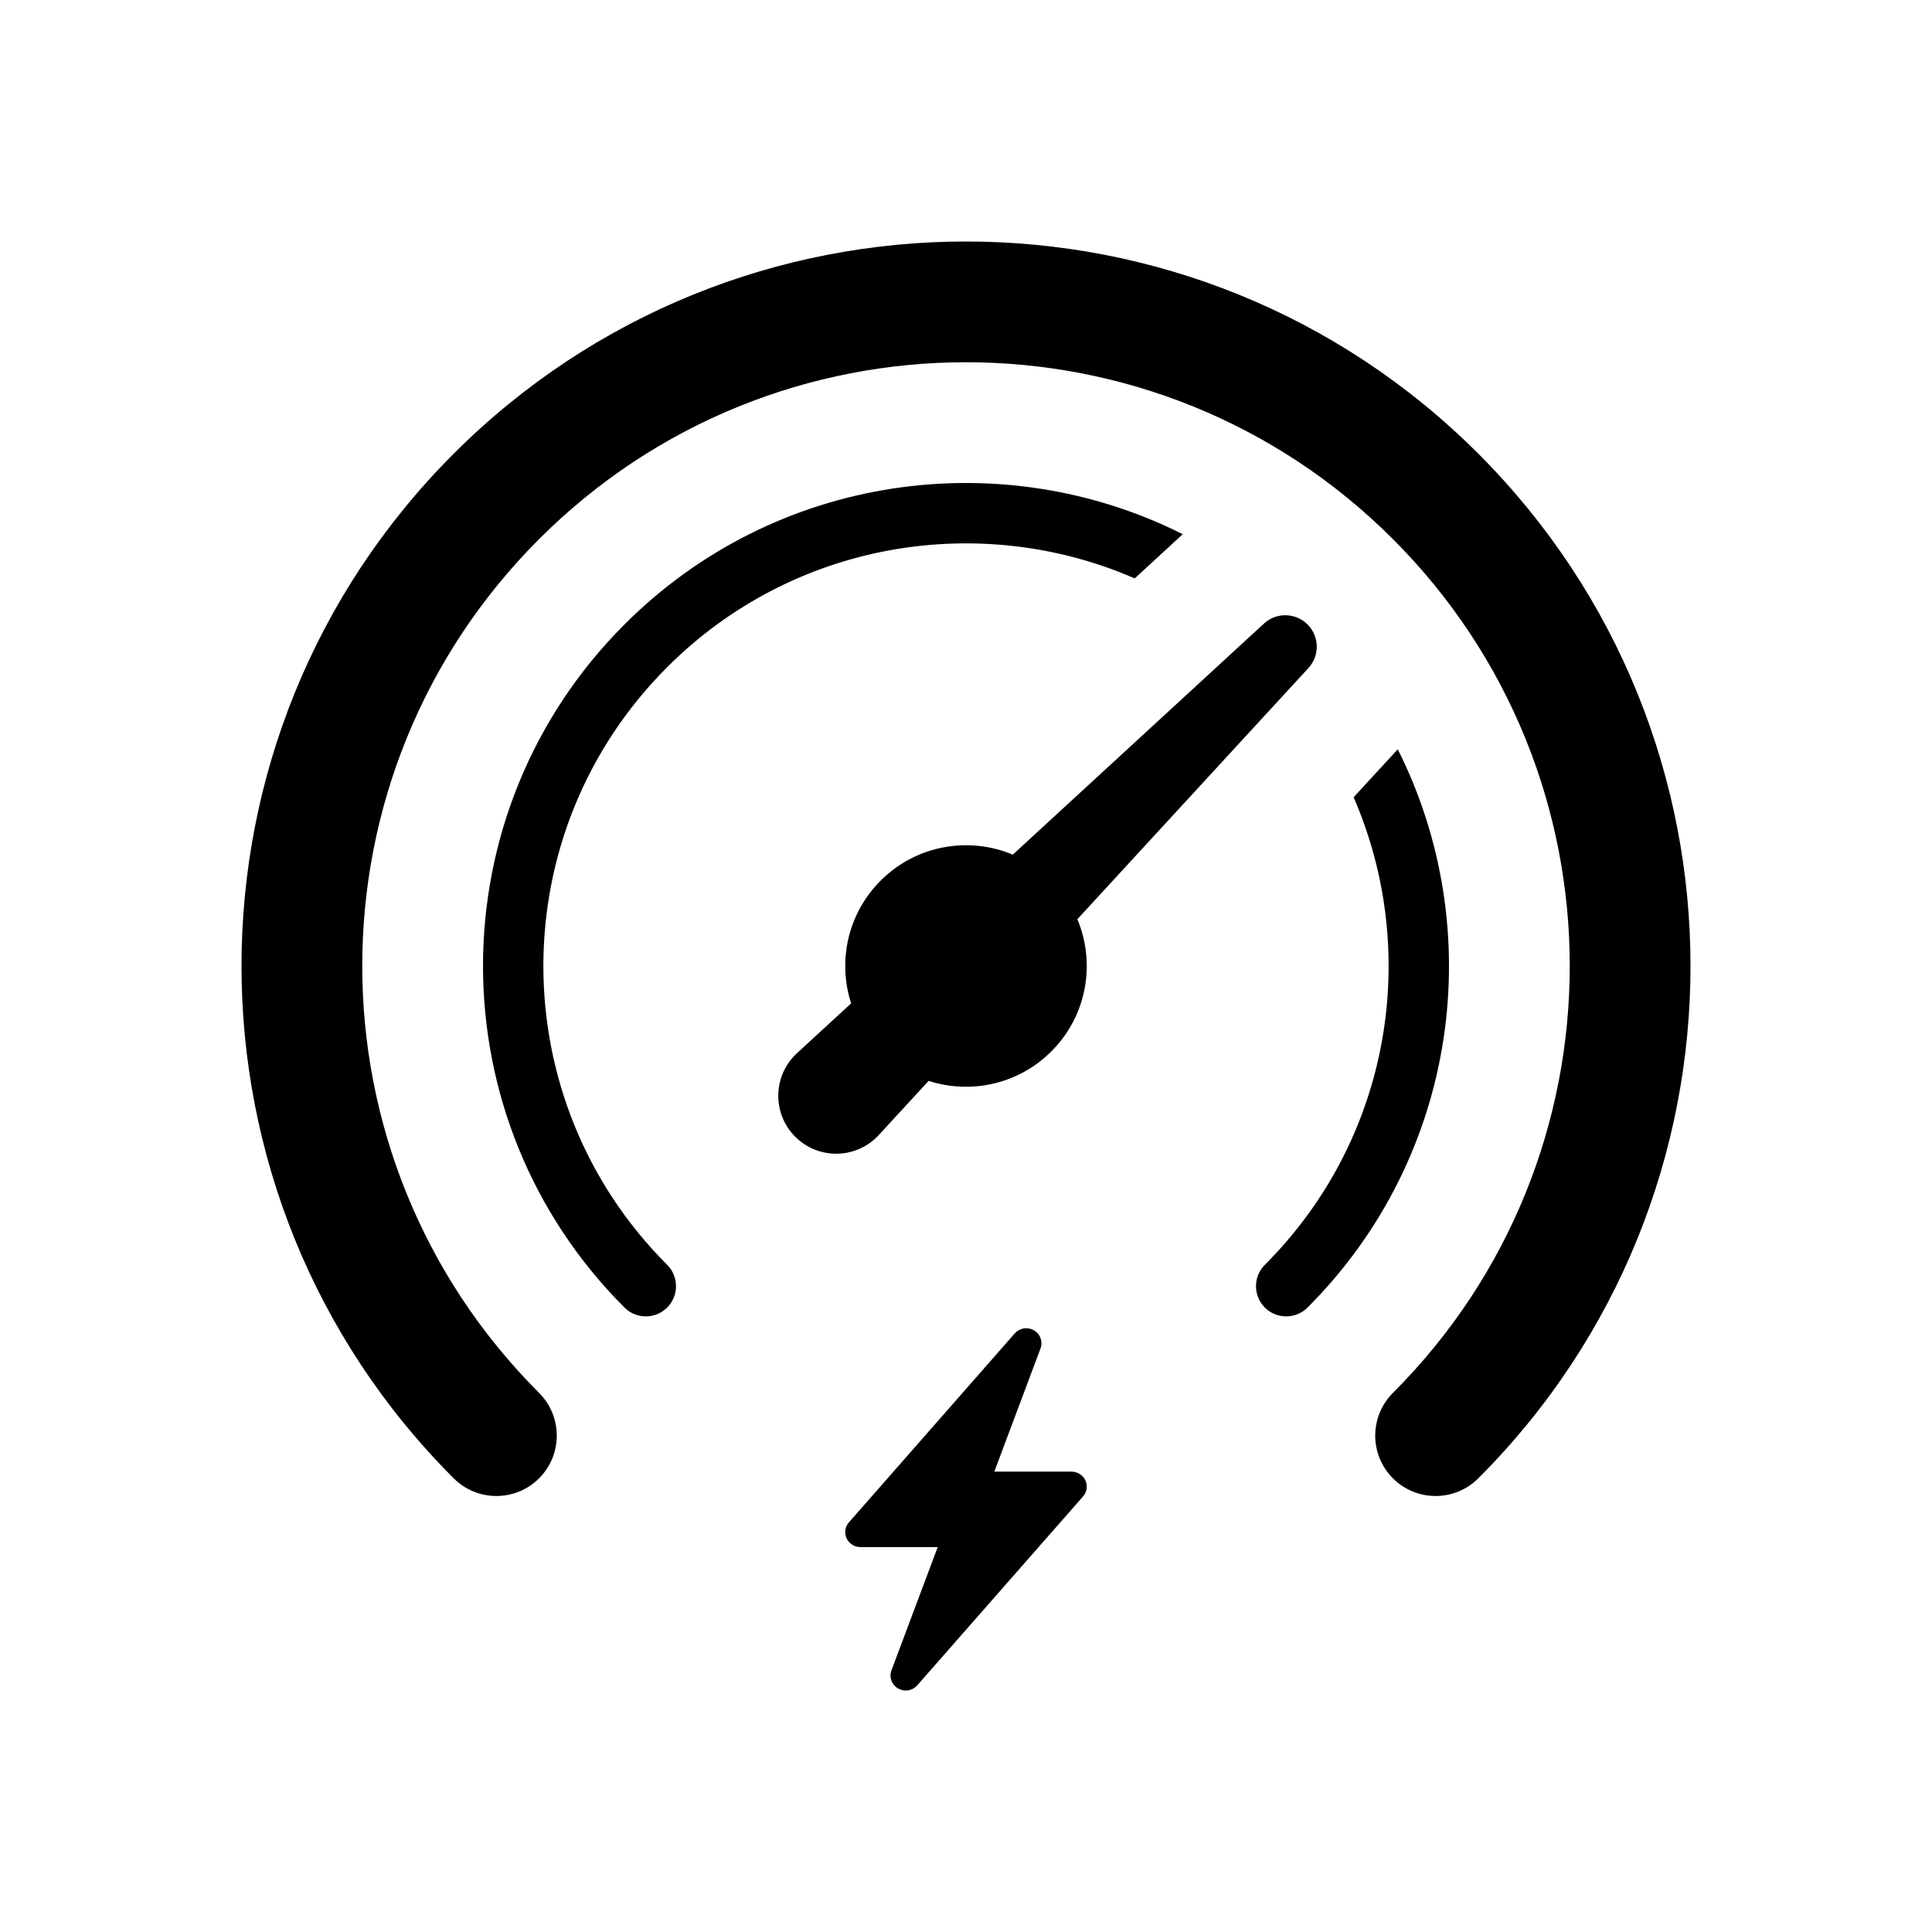
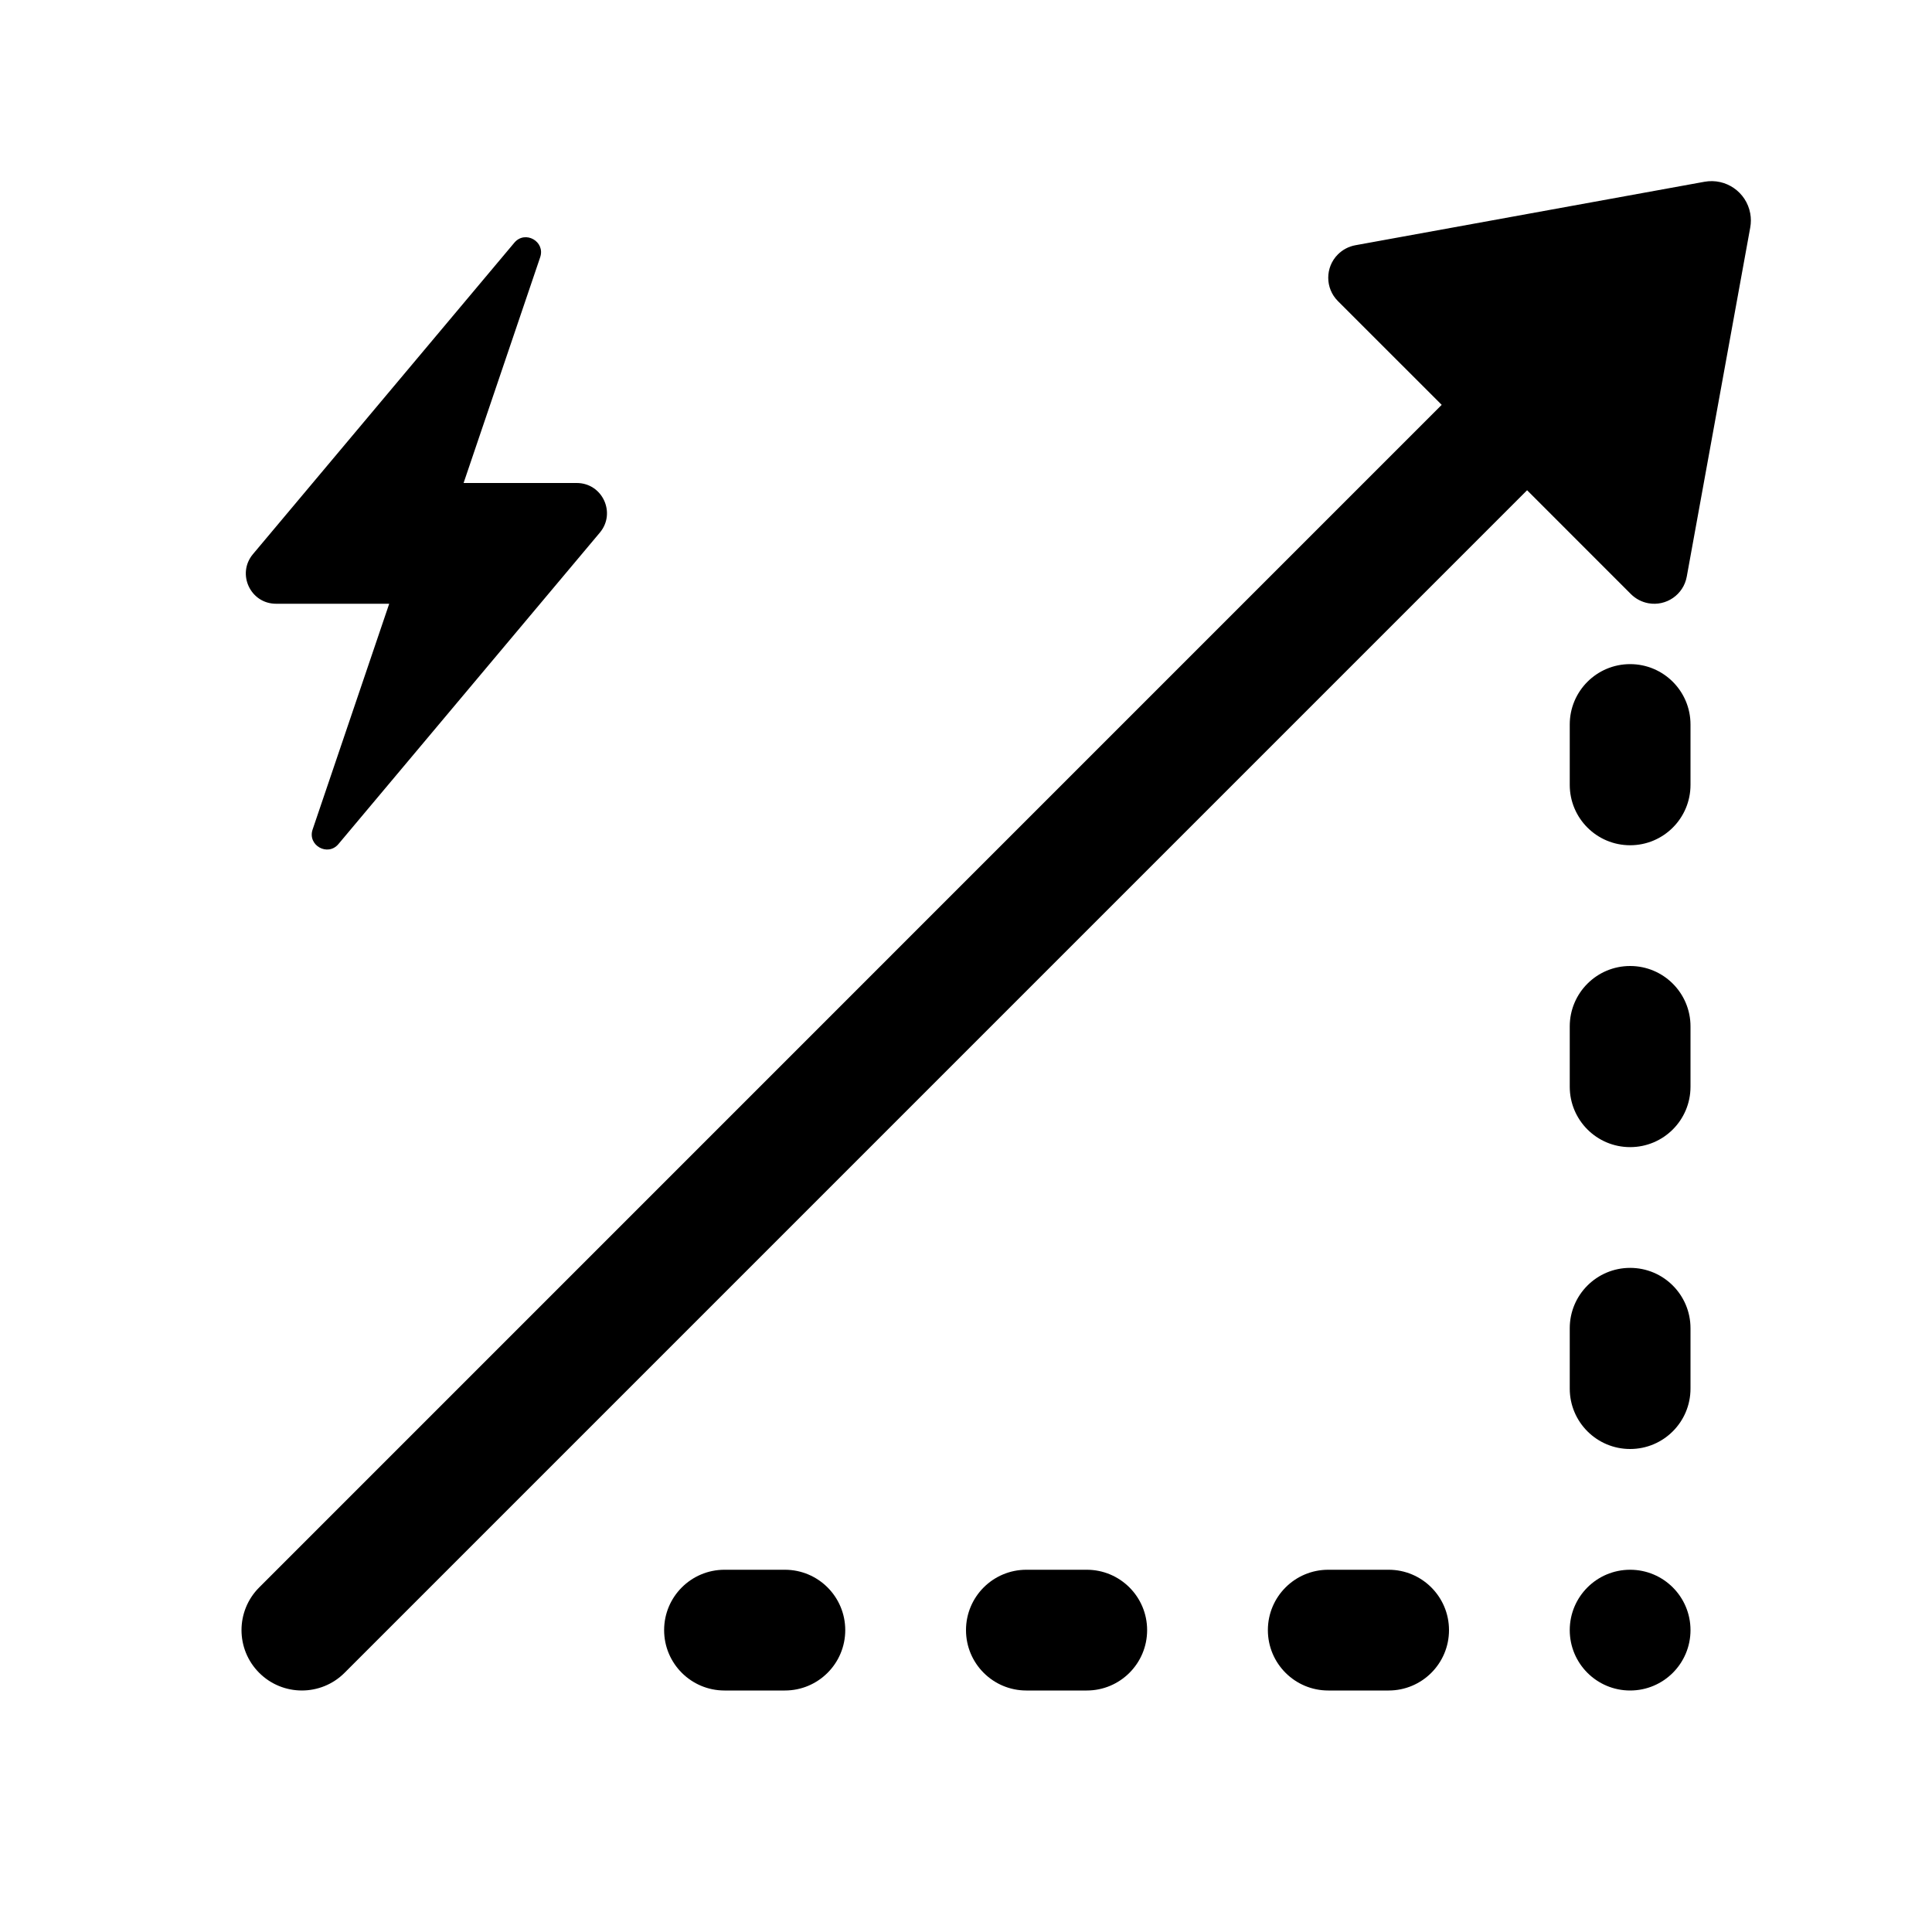
<svg xmlns="http://www.w3.org/2000/svg" width="64px" height="64px" viewBox="0 0 64 64" version="1.1">
-   <g id="measure_apparent_power" stroke="none" fill="none" fill-rule="evenodd">
-     <path d="M48.971,15.029 C58.343,24.402 58.343,39.598 48.971,48.971 C48.19,49.752 46.923,49.752 46.142,48.971 C45.361,48.19 45.361,46.923 46.142,46.142 C53.953,38.332 53.953,25.668 46.142,17.858 C38.332,10.047 25.668,10.047 17.858,17.858 C10.047,25.668 10.047,38.332 17.858,46.142 C18.639,46.923 18.639,48.19 17.858,48.971 C17.077,49.752 15.81,49.752 15.029,48.971 C5.657,39.598 5.657,24.402 15.029,15.029 C24.402,5.657 39.598,5.657 48.971,15.029 Z M46.303,24.821 C49.314,30.816 48.318,38.31 43.314,43.314 C42.923,43.704 42.29,43.704 41.899,43.314 C41.509,42.923 41.509,42.29 41.899,41.899 C46.087,37.712 47.067,31.531 44.84,26.41 L46.303,24.821 Z M39.18,17.696 L37.59,19.16 C32.469,16.933 26.288,17.913 22.101,22.101 C16.633,27.568 16.633,36.432 22.101,41.899 C22.491,42.29 22.491,42.923 22.101,43.314 C21.71,43.704 21.077,43.704 20.686,43.314 C14.438,37.065 14.438,26.935 20.686,20.686 C25.69,15.682 33.184,14.686 39.18,17.696 Z M43.314,20.686 C43.709,21.081 43.722,21.718 43.344,22.129 L35.689,30.45 C36.299,31.904 36.012,33.645 34.828,34.828 C33.728,35.928 32.147,36.254 30.762,35.805 L29.111,37.599 C28.394,38.379 27.181,38.429 26.401,37.712 L26.343,37.657 C25.594,36.908 25.594,35.693 26.343,34.944 L26.401,34.889 L28.195,33.238 C27.746,31.853 28.072,30.272 29.172,29.172 C30.355,27.988 32.096,27.701 33.55,28.311 L41.871,20.656 C42.282,20.278 42.919,20.291 43.314,20.686 Z" id="Shape" fill="#000000" />
-     <path d="M33.614,44.172 C33.752,44.014 33.976,43.958 34.174,44.032 C34.434,44.129 34.566,44.416 34.467,44.673 L32.938,48.75 L35.495,48.75 C35.586,48.75 35.675,48.774 35.752,48.819 L35.826,48.871 C36.036,49.051 36.059,49.365 35.877,49.572 L30.386,55.828 C30.248,55.986 30.024,56.042 29.826,55.968 C29.566,55.871 29.434,55.584 29.533,55.327 L31.062,51.25 L28.505,51.25 C28.414,51.25 28.325,51.226 28.248,51.181 L28.174,51.129 C27.964,50.949 27.941,50.635 28.123,50.428 Z" id="Combined-Shape" fill="#000000" />
+   <g id="measure_apparent_power" stroke="none" fill="none" fill-rule="evenodd" stroke-width="1">
+     <g fill="#000000" id="Shape" transform="translate(8, 6)">
+       <path d="M18,46 C19.105,46 20,46.895 20,48 C20,49.105 19.105,50 18,50 L16,50 C14.895,50 14,49.105 14,48 C14,46.895 14.895,46 16,46 L18,46 Z M28,46 C29.105,46 30,46.895 30,48 C30,49.105 29.105,50 28,50 L26,50 C24.895,50 24,49.105 24,48 C24,46.895 24.895,46 26,46 L28,46 Z M38,46 C39.105,46 40,46.895 40,48 C40,49.105 39.105,50 38,50 L36,50 C34.895,50 34,49.105 34,48 C34,46.895 34.895,46 36,46 L38,46 Z M46,46 C47.105,46 48,46.895 48,48 C48,49.105 47.105,50 46,50 C44.895,50 44,49.105 44,48 C44,46.895 44.895,46 46,46 Z M49.979,1.07 C50.007,1.224 50.007,1.382 49.979,1.536 L47.876,13.102 C47.768,13.696 47.199,14.091 46.604,13.983 C46.385,13.943 46.184,13.837 46.026,13.68 L42.587,10.24 L3.414,49.414 C2.633,50.195 1.367,50.195 0.586,49.414 C-0.195,48.633 -0.195,47.367 0.586,46.586 L39.758,7.411 L36.32,3.974 C35.893,3.547 35.893,2.854 36.32,2.427 C36.478,2.27 36.679,2.164 36.898,2.124 L48.464,0.021 C49.172,-0.107 49.85,0.362 49.979,1.07 Z M46,36 C47.105,36 48,36.895 48,38 L48,40 C48,41.105 47.105,42 46,42 C44.895,42 44,41.105 44,40 L44,38 C44,36.895 44.895,36 46,36 Z M46,26 C47.105,26 48,26.895 48,28 L48,30 C48,31.105 47.105,32 46,32 C44.895,32 44,31.105 44,30 L44,28 C44,26.895 44.895,26 46,26 Z M9.894,2.522 L7.357,10 L11.105,10 C11.955,10 12.417,10.992 11.871,11.643 L3.212,21.96 C2.857,22.384 2.178,22.002 2.356,21.478 L4.893,14 L1.145,14 C0.295,14 -0.167,13.008 0.379,12.357 L9.038,2.04 C9.393,1.616 10.072,1.998 9.894,2.522 Z M46,16 C47.105,16 48,16.895 48,18 L48,20 C48,21.105 47.105,22 46,22 C44.895,22 44,21.105 44,20 L44,18 C44,16.895 44.895,16 46,16 Z" fill-rule="nonzero" />
+     </g>
  </g>
</svg>
